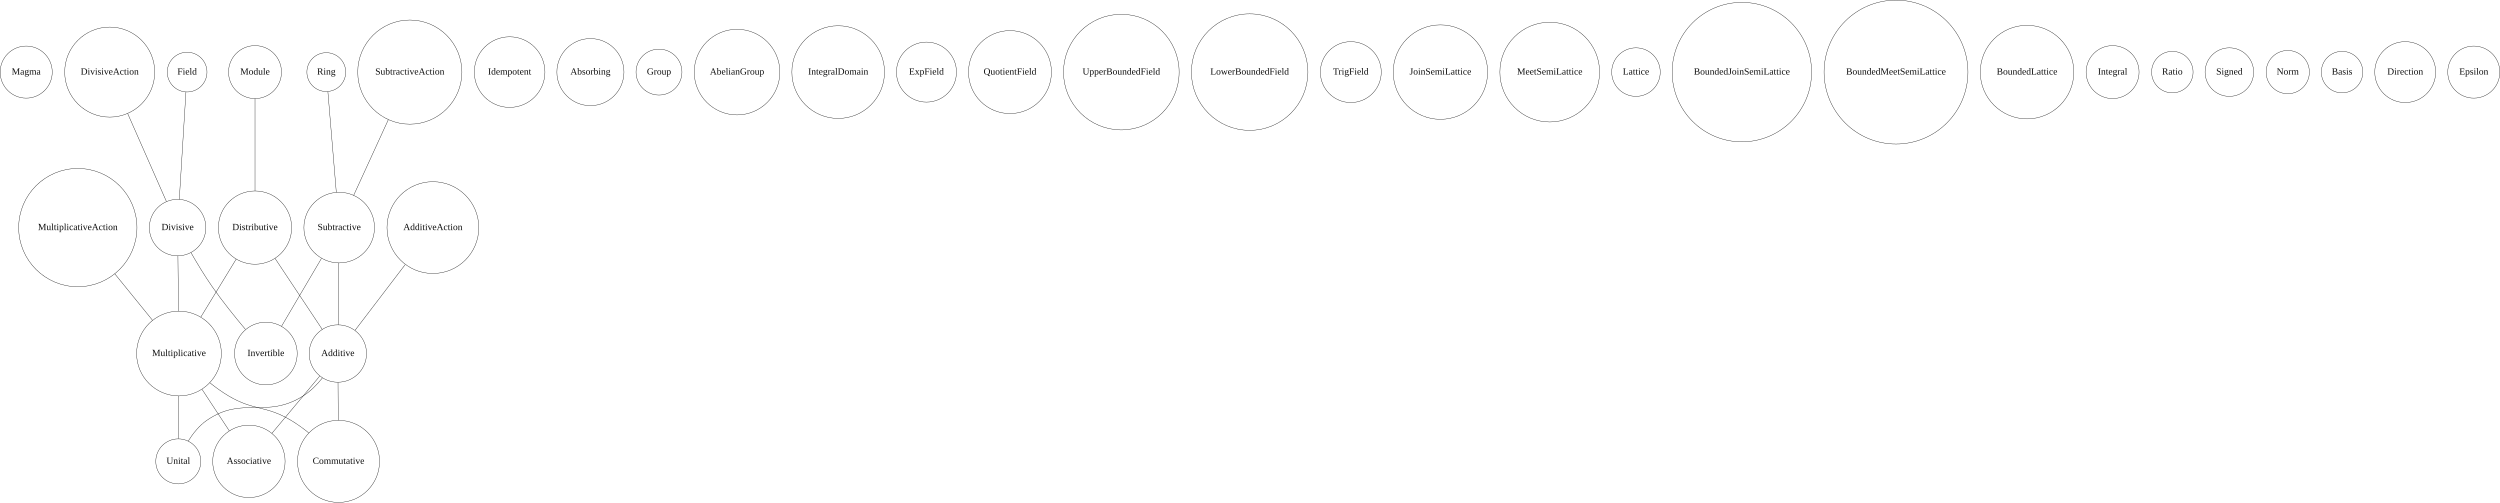
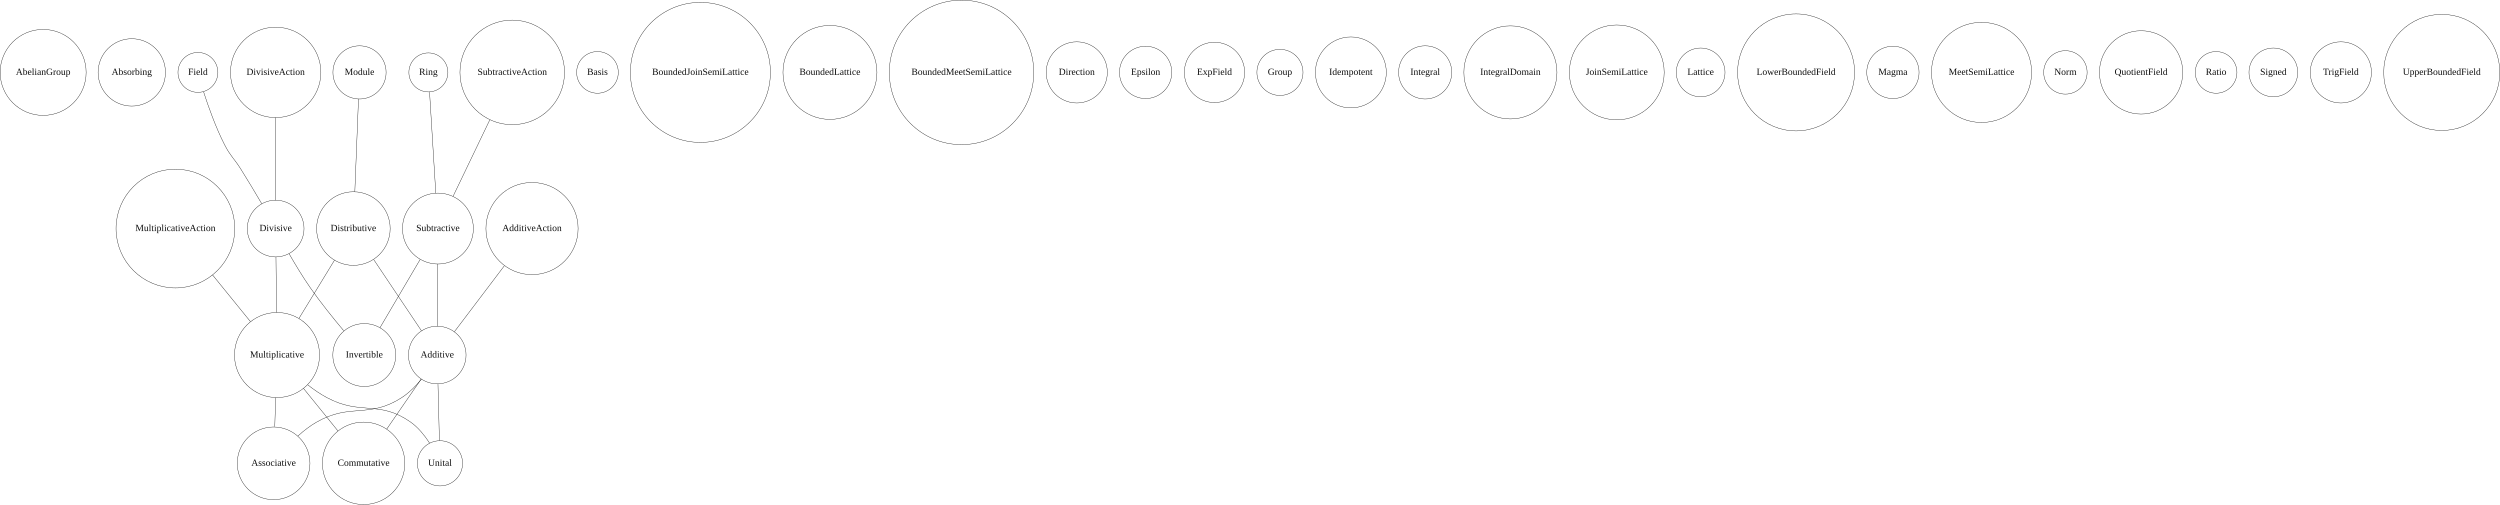
- <svg xmlns="http://www.w3.org/2000/svg" width="2487.131" viewBox="-0.25 -739.991 3682.147 740.24" height="500.0">
+ <svg xmlns="http://www.w3.org/2000/svg" width="2476.659" viewBox="-0.249 -739.991 3666.643 740.24" height="500.0">
  <style>svg {
  color-scheme: light dark;
}
{
  .canvas g, .title g, .axisbar g, .ticktext g, .tickglyph g, .ticklines g, .legendContent g text {
    fill: #0d0d0d;
  }
  .ticklines g, .tickglyph g, .legendBorder g {
    stroke: #0d0d0d;
  }
  .legendBorder g {
    fill: #f0f0f0;
  }
}
@media (prefers-color-scheme:dark) {
  .canvas g, .title g, .axisbar g, .ticktext g, .tickglyph g, .ticklines g, .legendContent g text {
    fill: #f0f0f0;
  }
  .ticklines g, .tickglyph g, .legendBorder g {
    stroke: #f0f0f0;
  }
  .legendBorder g {
    fill: #0d0d0d;
  }
}</style>
  <g class="chart">
    <g>
      <g fill="rgb(0%, 0%, 0%)" stroke="rgb(0%, 0%, 0%)" stroke-width="0.5" fill-opacity="0.0" stroke-opacity="1.0">
-         <path d="M 470.64,-186.08 C 462.82,-176.66 454.25,-166.36 446.35,-156.89 C 431.37,-138.94 414.76,-119.12 400.59,-102.21 L 400.25,-101.82" />
-       </g>
-       <g fill="rgb(0%, 0%, 0%)" stroke="rgb(0%, 0%, 0%)" stroke-width="0.5" fill-opacity="0.0" stroke-opacity="1.0">
-         <path d="M 497.61,-176.67 C 497.72,-159.74 497.85,-139.85 497.96,-121.41 L 497.97,-120.97" />
-       </g>
-       <g fill="rgb(0%, 0%, 0%)" stroke="rgb(0%, 0%, 0%)" stroke-width="0.5" fill-opacity="0.0" stroke-opacity="1.0">
-         <path d="M 474.65,-183.35 C 466.75,-173.54 457.13,-163.69 446.35,-156.89 C 391.29,-122.14 358.01,-157.76 304.35,-120.89 C 293.19,-113.22 284.01,-101.56 277.11,-90.586 L 276.95,-90.327" />
-       </g>
-       <g fill="rgb(0%, 0%, 0%)" stroke="rgb(0%, 0%, 0%)" stroke-width="0.5" fill-opacity="0.0" stroke-opacity="1.0">
-         <path d="M 596.48,-350.21 C 572.68,-319.02 543.42,-280.66 522.87,-253.74 L 522.63,-253.43" />
-       </g>
-       <g fill="rgb(0%, 0%, 0%)" stroke="rgb(0%, 0%, 0%)" stroke-width="0.5" fill-opacity="0.0" stroke-opacity="1.0">
-         <path d="M 404.88,-359.35 C 426.16,-327.34 454.49,-284.75 474.15,-255.17 L 474.38,-254.82" />
-       </g>
-       <g fill="rgb(0%, 0%, 0%)" stroke="rgb(0%, 0%, 0%)" stroke-width="0.5" fill-opacity="0.0" stroke-opacity="1.0">
-         <path d="M 347.66,-358.41 C 331.92,-332.62 312.12,-300.19 295.67,-273.23 L 295.47,-272.92" />
-       </g>
-       <g fill="rgb(0%, 0%, 0%)" stroke="rgb(0%, 0%, 0%)" stroke-width="0.5" fill-opacity="0.0" stroke-opacity="1.0">
-         <path d="M 281.05,-367.85 C 290.08,-352.12 301.23,-333.65 312.35,-317.68 C 327.28,-296.23 345.58,-273.48 360.81,-255.36 L 361.17,-254.93" />
-       </g>
-       <g fill="rgb(0%, 0%, 0%)" stroke="rgb(0%, 0%, 0%)" stroke-width="0.5" fill-opacity="0.0" stroke-opacity="1.0">
-         <path d="M 261.79,-363.05 C 262.05,-339.28 262.38,-308.81 262.67,-282.13 L 262.68,-281.82" />
-       </g>
-       <g fill="rgb(0%, 0%, 0%)" stroke="rgb(0%, 0%, 0%)" stroke-width="0.5" fill-opacity="0.0" stroke-opacity="1.0">
-         <path d="M 187.75,-572.86 C 205.79,-531.9 229.15,-478.86 244.66,-443.65 L 244.84,-443.24" />
-       </g>
-       <g fill="rgb(0%, 0%, 0%)" stroke="rgb(0%, 0%, 0%)" stroke-width="0.5" fill-opacity="0.0" stroke-opacity="1.0">
-         <path d="M 273.6,-604.51 C 271.15,-564.77 266.68,-492.18 263.86,-446.59 L 263.85,-446.33" />
-       </g>
-       <g fill="rgb(0%, 0%, 0%)" stroke="rgb(0%, 0%, 0%)" stroke-width="0.5" fill-opacity="0.0" stroke-opacity="1.0">
-         <path d="M 375.35,-594.8 C 375.35,-557.71 375.35,-500.93 375.35,-459.28 L 375.35,-458.79" />
-       </g>
-       <g fill="rgb(0%, 0%, 0%)" stroke="rgb(0%, 0%, 0%)" stroke-width="0.5" fill-opacity="0.0" stroke-opacity="1.0">
-         <path d="M 297.36,-166.49 C 310.26,-146.84 324.83,-124.65 337.25,-105.75 L 337.54,-105.31" />
-       </g>
-       <g fill="rgb(0%, 0%, 0%)" stroke="rgb(0%, 0%, 0%)" stroke-width="0.5" fill-opacity="0.0" stroke-opacity="1.0">
-         <path d="M 308.76,-176.25 C 317.55,-169.26 326.95,-162.47 336.35,-156.89 C 374.09,-134.46 390.65,-143.41 428.35,-120.89 C 437.1,-115.66 445.86,-109.33 454.06,-102.77 L 454.45,-102.46" />
-       </g>
-       <g fill="rgb(0%, 0%, 0%)" stroke="rgb(0%, 0%, 0%)" stroke-width="0.5" fill-opacity="0.0" stroke-opacity="1.0">
-         <path d="M 262.95,-156.75 C 262.82,-135.46 262.67,-112.43 262.56,-94.343 L 262.55,-93.917" />
-       </g>
-       <g fill="rgb(0%, 0%, 0%)" stroke="rgb(0%, 0%, 0%)" stroke-width="0.5" fill-opacity="0.0" stroke-opacity="1.0">
-         <path d="M 168.77,-336.75 C 187.08,-314.2 207.14,-289.5 224.06,-268.67 L 224.46,-268.18" />
-       </g>
-       <g fill="rgb(0%, 0%, 0%)" stroke="rgb(0%, 0%, 0%)" stroke-width="0.5" fill-opacity="0.0" stroke-opacity="1.0">
-         <path d="M 482.68,-604.96 C 485.75,-568.21 491.23,-502.81 495.06,-457.01 L 495.08,-456.74" />
-       </g>
-       <g fill="rgb(0%, 0%, 0%)" stroke="rgb(0%, 0%, 0%)" stroke-width="0.5" fill-opacity="0.0" stroke-opacity="1.0">
-         <path d="M 498.79,-352.66 C 498.48,-324.03 498.09,-288.8 497.8,-261.88 L 497.8,-261.56" />
-       </g>
-       <g fill="rgb(0%, 0%, 0%)" stroke="rgb(0%, 0%, 0%)" stroke-width="0.5" fill-opacity="0.0" stroke-opacity="1.0">
-         <path d="M 473.2,-359.35 C 455.29,-328.93 431.76,-288.94 414.52,-259.65 L 414.32,-259.31" />
-       </g>
-       <g fill="rgb(0%, 0%, 0%)" stroke="rgb(0%, 0%, 0%)" stroke-width="0.5" fill-opacity="0.0" stroke-opacity="1.0">
-         <path d="M 571.72,-563.76 C 555.23,-527.77 535.5,-484.68 520.8,-452.61 L 520.63,-452.23" />
-       </g>
-       <g fill="rgb(0%, 0%, 0%)" stroke="rgb(0%, 0%, 0%)" stroke-width="0.5" fill-opacity="0.0" stroke-opacity="1.0">
-         <circle cy="-633.8" cx="1085.3" r="63.043" />
-       </g>
-       <g fill="rgb(0%, 0%, 0%)" stroke="rgb(0%, 0%, 0%)" stroke-width="0.5" fill-opacity="0.0" stroke-opacity="1.0">
-         <circle cy="-633.8" cx="869.35" r="49.396" />
-       </g>
-       <g fill="rgb(0%, 0%, 0%)" stroke="rgb(0%, 0%, 0%)" stroke-width="0.5" fill-opacity="0.0" stroke-opacity="1.0">
-         <circle cy="-219.28" cx="497.35" r="42.246" />
-       </g>
-       <g fill="rgb(0%, 0%, 0%)" stroke="rgb(0%, 0%, 0%)" stroke-width="0.5" fill-opacity="0.0" stroke-opacity="1.0">
-         <circle cy="-404.77" cx="637.35" r="67.594" />
-       </g>
-       <g fill="rgb(0%, 0%, 0%)" stroke="rgb(0%, 0%, 0%)" stroke-width="0.5" fill-opacity="0.0" stroke-opacity="1.0">
-         <circle cy="-60.445" cx="366.35" r="53.294" />
-       </g>
-       <g fill="rgb(0%, 0%, 0%)" stroke="rgb(0%, 0%, 0%)" stroke-width="0.5" fill-opacity="0.0" stroke-opacity="1.0">
-         <circle cy="-633.8" cx="3449.3" r="30.547" />
-       </g>
-       <g fill="rgb(0%, 0%, 0%)" stroke="rgb(0%, 0%, 0%)" stroke-width="0.5" fill-opacity="0.0" stroke-opacity="1.0">
-         <circle cy="-633.8" cx="2565.3" r="102.69" />
-       </g>
-       <g fill="rgb(0%, 0%, 0%)" stroke="rgb(0%, 0%, 0%)" stroke-width="0.5" fill-opacity="0.0" stroke-opacity="1.0">
-         <circle cy="-633.8" cx="2985.3" r="68.893" />
-       </g>
-       <g fill="rgb(0%, 0%, 0%)" stroke="rgb(0%, 0%, 0%)" stroke-width="0.5" fill-opacity="0.0" stroke-opacity="1.0">
-         <circle cy="-633.8" cx="2792.3" r="105.941" />
-       </g>
-       <g fill="rgb(0%, 0%, 0%)" stroke="rgb(0%, 0%, 0%)" stroke-width="0.5" fill-opacity="0.0" stroke-opacity="1.0">
-         <circle cy="-60.445" cx="498.35" r="60.444" />
-       </g>
-       <g fill="rgb(0%, 0%, 0%)" stroke="rgb(0%, 0%, 0%)" stroke-width="0.5" fill-opacity="0.0" stroke-opacity="1.0">
-         <circle cy="-633.8" cx="3542.3" r="44.845" />
-       </g>
-       <g fill="rgb(0%, 0%, 0%)" stroke="rgb(0%, 0%, 0%)" stroke-width="0.5" fill-opacity="0.0" stroke-opacity="1.0">
-         <circle cy="-404.77" cx="375.35" r="53.946" />
-       </g>
-       <g fill="rgb(0%, 0%, 0%)" stroke="rgb(0%, 0%, 0%)" stroke-width="0.5" fill-opacity="0.0" stroke-opacity="1.0">
-         <circle cy="-404.77" cx="261.35" r="41.598" />
-       </g>
-       <g fill="rgb(0%, 0%, 0%)" stroke="rgb(0%, 0%, 0%)" stroke-width="0.5" fill-opacity="0.0" stroke-opacity="1.0">
-         <circle cy="-633.8" cx="161.35" r="66.294" />
-       </g>
-       <g fill="rgb(0%, 0%, 0%)" stroke="rgb(0%, 0%, 0%)" stroke-width="0.5" fill-opacity="0.0" stroke-opacity="1.0">
-         <circle cy="-633.8" cx="3643.3" r="38.347" />
-       </g>
-       <g fill="rgb(0%, 0%, 0%)" stroke="rgb(0%, 0%, 0%)" stroke-width="0.5" fill-opacity="0.0" stroke-opacity="1.0">
-         <circle cy="-633.8" cx="1364.3" r="44.197" />
-       </g>
-       <g fill="rgb(0%, 0%, 0%)" stroke="rgb(0%, 0%, 0%)" stroke-width="0.5" fill-opacity="0.0" stroke-opacity="1.0">
-         <circle cy="-633.8" cx="275.35" r="29.247" />
-       </g>
-       <g fill="rgb(0%, 0%, 0%)" stroke="rgb(0%, 0%, 0%)" stroke-width="0.5" fill-opacity="0.0" stroke-opacity="1.0">
-         <circle cy="-633.8" cx="970.35" r="33.797" />
-       </g>
-       <g fill="rgb(0%, 0%, 0%)" stroke="rgb(0%, 0%, 0%)" stroke-width="0.5" fill-opacity="0.0" stroke-opacity="1.0">
-         <circle cy="-633.8" cx="750.35" r="51.995" />
-       </g>
-       <g fill="rgb(0%, 0%, 0%)" stroke="rgb(0%, 0%, 0%)" stroke-width="0.5" fill-opacity="0.0" stroke-opacity="1.0">
-         <circle cy="-633.8" cx="3111.3" r="38.995" />
-       </g>
-       <g fill="rgb(0%, 0%, 0%)" stroke="rgb(0%, 0%, 0%)" stroke-width="0.5" fill-opacity="0.0" stroke-opacity="1.0">
-         <circle cy="-633.8" cx="1234.3" r="68.245" />
-       </g>
-       <g fill="rgb(0%, 0%, 0%)" stroke="rgb(0%, 0%, 0%)" stroke-width="0.5" fill-opacity="0.0" stroke-opacity="1.0">
-         <circle cy="-219.28" cx="391.35" r="46.145" />
-       </g>
-       <g fill="rgb(0%, 0%, 0%)" stroke="rgb(0%, 0%, 0%)" stroke-width="0.5" fill-opacity="0.0" stroke-opacity="1.0">
-         <circle cy="-633.8" cx="2121.3" r="69.545" />
-       </g>
-       <g fill="rgb(0%, 0%, 0%)" stroke="rgb(0%, 0%, 0%)" stroke-width="0.5" fill-opacity="0.0" stroke-opacity="1.0">
-         <circle cy="-633.8" cx="2409.3" r="35.747" />
-       </g>
-       <g fill="rgb(0%, 0%, 0%)" stroke="rgb(0%, 0%, 0%)" stroke-width="0.5" fill-opacity="0.0" stroke-opacity="1.0">
-         <circle cy="-633.8" cx="1840.3" r="85.792" />
-       </g>
-       <g fill="rgb(0%, 0%, 0%)" stroke="rgb(0%, 0%, 0%)" stroke-width="0.5" fill-opacity="0.0" stroke-opacity="1.0">
-         <circle cy="-633.8" cx="38.347" r="38.347" />
-       </g>
-       <g fill="rgb(0%, 0%, 0%)" stroke="rgb(0%, 0%, 0%)" stroke-width="0.5" fill-opacity="0.0" stroke-opacity="1.0">
-         <circle cy="-633.8" cx="2282.3" r="73.444" />
-       </g>
-       <g fill="rgb(0%, 0%, 0%)" stroke="rgb(0%, 0%, 0%)" stroke-width="0.5" fill-opacity="0.0" stroke-opacity="1.0">
-         <circle cy="-633.8" cx="375.35" r="38.995" />
-       </g>
-       <g fill="rgb(0%, 0%, 0%)" stroke="rgb(0%, 0%, 0%)" stroke-width="0.5" fill-opacity="0.0" stroke-opacity="1.0">
-         <circle cy="-219.28" cx="263.35" r="62.395" />
-       </g>
-       <g fill="rgb(0%, 0%, 0%)" stroke="rgb(0%, 0%, 0%)" stroke-width="0.5" fill-opacity="0.0" stroke-opacity="1.0">
-         <circle cy="-404.77" cx="114.35" r="87.091" />
-       </g>
-       <g fill="rgb(0%, 0%, 0%)" stroke="rgb(0%, 0%, 0%)" stroke-width="0.5" fill-opacity="0.0" stroke-opacity="1.0">
-         <circle cy="-633.8" cx="3369.3" r="31.847" />
-       </g>
-       <g fill="rgb(0%, 0%, 0%)" stroke="rgb(0%, 0%, 0%)" stroke-width="0.5" fill-opacity="0.0" stroke-opacity="1.0">
-         <circle cy="-633.8" cx="1487.3" r="61.096" />
-       </g>
-       <g fill="rgb(0%, 0%, 0%)" stroke="rgb(0%, 0%, 0%)" stroke-width="0.5" fill-opacity="0.0" stroke-opacity="1.0">
-         <circle cy="-633.8" cx="3199.3" r="30.547" />
-       </g>
-       <g fill="rgb(0%, 0%, 0%)" stroke="rgb(0%, 0%, 0%)" stroke-width="0.5" fill-opacity="0.0" stroke-opacity="1.0">
-         <circle cy="-633.8" cx="480.35" r="28.597" />
-       </g>
-       <g fill="rgb(0%, 0%, 0%)" stroke="rgb(0%, 0%, 0%)" stroke-width="0.5" fill-opacity="0.0" stroke-opacity="1.0">
-         <circle cy="-633.8" cx="3283.3" r="35.747" />
-       </g>
-       <g fill="rgb(0%, 0%, 0%)" stroke="rgb(0%, 0%, 0%)" stroke-width="0.5" fill-opacity="0.0" stroke-opacity="1.0">
-         <circle cy="-404.77" cx="499.35" r="51.995" />
-       </g>
-       <g fill="rgb(0%, 0%, 0%)" stroke="rgb(0%, 0%, 0%)" stroke-width="0.5" fill-opacity="0.0" stroke-opacity="1.0">
-         <circle cy="-633.8" cx="603.35" r="76.694" />
-       </g>
-       <g fill="rgb(0%, 0%, 0%)" stroke="rgb(0%, 0%, 0%)" stroke-width="0.5" fill-opacity="0.0" stroke-opacity="1.0">
-         <circle cy="-633.8" cx="1989.3" r="44.845" />
-       </g>
-       <g fill="rgb(0%, 0%, 0%)" stroke="rgb(0%, 0%, 0%)" stroke-width="0.5" fill-opacity="0.0" stroke-opacity="1.0">
-         <circle cy="-60.445" cx="262.35" r="33.147" />
-       </g>
-       <g fill="rgb(0%, 0%, 0%)" stroke="rgb(0%, 0%, 0%)" stroke-width="0.5" fill-opacity="0.0" stroke-opacity="1.0">
-         <circle cy="-633.8" cx="1651.3" r="85.144" />
+         <path d="M 617.91,-183.89 C 609.8,-173.98 599.95,-163.95 589.04,-156.89 C 540.5,-125.49 514.26,-149.53 464.04,-120.89 C 454.53,-115.46 445.33,-108.31 437.03,-100.85 L 436.64,-100.5" />
+       </g>
+       <g fill="rgb(0%, 0%, 0%)" stroke="rgb(0%, 0%, 0%)" stroke-width="0.5" fill-opacity="0.0" stroke-opacity="1.0">
+         <path d="M 617.34,-183.86 C 602.62,-162.49 583.46,-134.66 567.13,-110.94 L 566.93,-110.66" />
+       </g>
+       <g fill="rgb(0%, 0%, 0%)" stroke="rgb(0%, 0%, 0%)" stroke-width="0.5" fill-opacity="0.0" stroke-opacity="1.0">
+         <path d="M 642.11,-176.67 C 642.77,-150.81 643.6,-118.06 644.21,-94.085 L 644.22,-93.804" />
+       </g>
+       <g fill="rgb(0%, 0%, 0%)" stroke="rgb(0%, 0%, 0%)" stroke-width="0.5" fill-opacity="0.0" stroke-opacity="1.0">
+         <path d="M 739.47,-350.21 C 715.84,-319.02 686.79,-280.66 666.39,-253.74 L 666.15,-253.43" />
+       </g>
+       <g fill="rgb(0%, 0%, 0%)" stroke="rgb(0%, 0%, 0%)" stroke-width="0.5" fill-opacity="0.0" stroke-opacity="1.0">
+         <path d="M 547.82,-359.35 C 569.28,-327.34 597.83,-284.75 617.66,-255.17 L 617.89,-254.82" />
+       </g>
+       <g fill="rgb(0%, 0%, 0%)" stroke="rgb(0%, 0%, 0%)" stroke-width="0.5" fill-opacity="0.0" stroke-opacity="1.0">
+         <path d="M 490.36,-358.41 C 474.61,-332.62 454.82,-300.19 438.37,-273.23 L 438.17,-272.92" />
+       </g>
+       <g fill="rgb(0%, 0%, 0%)" stroke="rgb(0%, 0%, 0%)" stroke-width="0.5" fill-opacity="0.0" stroke-opacity="1.0">
+         <path d="M 423.75,-367.85 C 432.78,-352.12 443.93,-333.65 455.04,-317.68 C 469.98,-296.23 488.28,-273.48 503.51,-255.36 L 503.86,-254.93" />
+       </g>
+       <g fill="rgb(0%, 0%, 0%)" stroke="rgb(0%, 0%, 0%)" stroke-width="0.5" fill-opacity="0.0" stroke-opacity="1.0">
+         <path d="M 404.49,-363.05 C 404.75,-339.28 405.08,-308.81 405.37,-282.13 L 405.37,-281.82" />
+       </g>
+       <g fill="rgb(0%, 0%, 0%)" stroke="rgb(0%, 0%, 0%)" stroke-width="0.5" fill-opacity="0.0" stroke-opacity="1.0">
+         <path d="M 404.04,-567.44 C 404.04,-528.56 404.04,-480.42 404.04,-446.83 L 404.04,-446.43" />
+       </g>
+       <g fill="rgb(0%, 0%, 0%)" stroke="rgb(0%, 0%, 0%)" stroke-width="0.5" fill-opacity="0.0" stroke-opacity="1.0">
+         <path d="M 298.31,-605.33 C 305.27,-583.72 316.14,-553.14 329.04,-527.86 C 337.79,-510.73 342.81,-508.14 353.04,-491.86 C 363.32,-475.52 374.29,-457.14 383.41,-441.58 L 383.62,-441.21" />
+       </g>
+       <g fill="rgb(0%, 0%, 0%)" stroke="rgb(0%, 0%, 0%)" stroke-width="0.5" fill-opacity="0.0" stroke-opacity="1.0">
+         <path d="M 525.54,-594.8 C 524.07,-557.71 521.82,-500.93 520.17,-459.28 L 520.15,-458.79" />
+       </g>
+       <g fill="rgb(0%, 0%, 0%)" stroke="rgb(0%, 0%, 0%)" stroke-width="0.5" fill-opacity="0.0" stroke-opacity="1.0">
+         <path d="M 404.08,-156.75 C 403.64,-142.78 403.17,-128.07 402.74,-114.49 L 402.73,-114.17" />
+       </g>
+       <g fill="rgb(0%, 0%, 0%)" stroke="rgb(0%, 0%, 0%)" stroke-width="0.5" fill-opacity="0.0" stroke-opacity="1.0">
+         <path d="M 444.84,-170.37 C 460.76,-150.71 479.14,-128.01 494.99,-108.45 L 495.36,-107.98" />
+       </g>
+       <g fill="rgb(0%, 0%, 0%)" stroke="rgb(0%, 0%, 0%)" stroke-width="0.5" fill-opacity="0.0" stroke-opacity="1.0">
+         <path d="M 451.07,-175.56 C 459.89,-168.63 469.41,-162.05 479.04,-156.89 C 529.25,-129.98 555.51,-153.74 602.04,-120.89 C 613.2,-113.02 622.54,-101.32 629.65,-90.381 L 629.82,-90.122" />
+       </g>
+       <g fill="rgb(0%, 0%, 0%)" stroke="rgb(0%, 0%, 0%)" stroke-width="0.5" fill-opacity="0.0" stroke-opacity="1.0">
+         <path d="M 311.47,-336.75 C 329.78,-314.2 349.84,-289.5 366.76,-268.67 L 367.15,-268.18" />
+       </g>
+       <g fill="rgb(0%, 0%, 0%)" stroke="rgb(0%, 0%, 0%)" stroke-width="0.5" fill-opacity="0.0" stroke-opacity="1.0">
+         <path d="M 629.76,-604.96 C 632.03,-568.21 636.06,-502.81 638.88,-457.01 L 638.9,-456.74" />
+       </g>
+       <g fill="rgb(0%, 0%, 0%)" stroke="rgb(0%, 0%, 0%)" stroke-width="0.5" fill-opacity="0.0" stroke-opacity="1.0">
+         <path d="M 641.77,-352.66 C 641.61,-324.03 641.42,-288.8 641.27,-261.88 L 641.27,-261.56" />
+       </g>
+       <g fill="rgb(0%, 0%, 0%)" stroke="rgb(0%, 0%, 0%)" stroke-width="0.5" fill-opacity="0.0" stroke-opacity="1.0">
+         <path d="M 615.9,-359.35 C 597.99,-328.93 574.45,-288.94 557.22,-259.65 L 557.01,-259.31" />
+       </g>
+       <g fill="rgb(0%, 0%, 0%)" stroke="rgb(0%, 0%, 0%)" stroke-width="0.5" fill-opacity="0.0" stroke-opacity="1.0">
+         <path d="M 718.19,-564.38 C 700.83,-528.22 679.98,-484.78 664.48,-452.51 L 664.3,-452.13" />
+       </g>
+       <g fill="rgb(0%, 0%, 0%)" stroke="rgb(0%, 0%, 0%)" stroke-width="0.5" fill-opacity="0.0" stroke-opacity="1.0">
+         <circle cy="-633.8" cx="63.044" r="63.043" />
+       </g>
+       <g fill="rgb(0%, 0%, 0%)" stroke="rgb(0%, 0%, 0%)" stroke-width="0.5" fill-opacity="0.0" stroke-opacity="1.0">
+         <circle cy="-633.8" cx="193.04" r="49.396" />
+       </g>
+       <g fill="rgb(0%, 0%, 0%)" stroke="rgb(0%, 0%, 0%)" stroke-width="0.5" fill-opacity="0.0" stroke-opacity="1.0">
+         <circle cy="-219.28" cx="641.04" r="42.246" />
+       </g>
+       <g fill="rgb(0%, 0%, 0%)" stroke="rgb(0%, 0%, 0%)" stroke-width="0.5" fill-opacity="0.0" stroke-opacity="1.0">
+         <circle cy="-404.77" cx="780.04" r="67.594" />
+       </g>
+       <g fill="rgb(0%, 0%, 0%)" stroke="rgb(0%, 0%, 0%)" stroke-width="0.5" fill-opacity="0.0" stroke-opacity="1.0">
+         <circle cy="-60.445" cx="401.04" r="53.294" />
+       </g>
+       <g fill="rgb(0%, 0%, 0%)" stroke="rgb(0%, 0%, 0%)" stroke-width="0.5" fill-opacity="0.0" stroke-opacity="1.0">
+         <circle cy="-633.8" cx="876.04" r="30.547" />
+       </g>
+       <g fill="rgb(0%, 0%, 0%)" stroke="rgb(0%, 0%, 0%)" stroke-width="0.5" fill-opacity="0.0" stroke-opacity="1.0">
+         <circle cy="-633.8" cx="1027.0" r="102.69" />
+       </g>
+       <g fill="rgb(0%, 0%, 0%)" stroke="rgb(0%, 0%, 0%)" stroke-width="0.5" fill-opacity="0.0" stroke-opacity="1.0">
+         <circle cy="-633.8" cx="1217.0" r="68.893" />
+       </g>
+       <g fill="rgb(0%, 0%, 0%)" stroke="rgb(0%, 0%, 0%)" stroke-width="0.5" fill-opacity="0.0" stroke-opacity="1.0">
+         <circle cy="-633.8" cx="1410.0" r="105.941" />
+       </g>
+       <g fill="rgb(0%, 0%, 0%)" stroke="rgb(0%, 0%, 0%)" stroke-width="0.5" fill-opacity="0.0" stroke-opacity="1.0">
+         <circle cy="-60.445" cx="533.04" r="60.444" />
+       </g>
+       <g fill="rgb(0%, 0%, 0%)" stroke="rgb(0%, 0%, 0%)" stroke-width="0.5" fill-opacity="0.0" stroke-opacity="1.0">
+         <circle cy="-633.8" cx="1579.0" r="44.845" />
+       </g>
+       <g fill="rgb(0%, 0%, 0%)" stroke="rgb(0%, 0%, 0%)" stroke-width="0.5" fill-opacity="0.0" stroke-opacity="1.0">
+         <circle cy="-404.77" cx="518.04" r="53.946" />
+       </g>
+       <g fill="rgb(0%, 0%, 0%)" stroke="rgb(0%, 0%, 0%)" stroke-width="0.5" fill-opacity="0.0" stroke-opacity="1.0">
+         <circle cy="-404.77" cx="404.04" r="41.598" />
+       </g>
+       <g fill="rgb(0%, 0%, 0%)" stroke="rgb(0%, 0%, 0%)" stroke-width="0.5" fill-opacity="0.0" stroke-opacity="1.0">
+         <circle cy="-633.8" cx="404.04" r="66.294" />
+       </g>
+       <g fill="rgb(0%, 0%, 0%)" stroke="rgb(0%, 0%, 0%)" stroke-width="0.5" fill-opacity="0.0" stroke-opacity="1.0">
+         <circle cy="-633.8" cx="1680.0" r="38.347" />
+       </g>
+       <g fill="rgb(0%, 0%, 0%)" stroke="rgb(0%, 0%, 0%)" stroke-width="0.5" fill-opacity="0.0" stroke-opacity="1.0">
+         <circle cy="-633.8" cx="1781.0" r="44.197" />
+       </g>
+       <g fill="rgb(0%, 0%, 0%)" stroke="rgb(0%, 0%, 0%)" stroke-width="0.5" fill-opacity="0.0" stroke-opacity="1.0">
+         <circle cy="-633.8" cx="290.04" r="29.247" />
+       </g>
+       <g fill="rgb(0%, 0%, 0%)" stroke="rgb(0%, 0%, 0%)" stroke-width="0.5" fill-opacity="0.0" stroke-opacity="1.0">
+         <circle cy="-633.8" cx="1877.0" r="33.797" />
+       </g>
+       <g fill="rgb(0%, 0%, 0%)" stroke="rgb(0%, 0%, 0%)" stroke-width="0.5" fill-opacity="0.0" stroke-opacity="1.0">
+         <circle cy="-633.8" cx="1981.0" r="51.995" />
+       </g>
+       <g fill="rgb(0%, 0%, 0%)" stroke="rgb(0%, 0%, 0%)" stroke-width="0.5" fill-opacity="0.0" stroke-opacity="1.0">
+         <circle cy="-633.8" cx="2090.0" r="38.995" />
+       </g>
+       <g fill="rgb(0%, 0%, 0%)" stroke="rgb(0%, 0%, 0%)" stroke-width="0.5" fill-opacity="0.0" stroke-opacity="1.0">
+         <circle cy="-633.8" cx="2215.0" r="68.245" />
+       </g>
+       <g fill="rgb(0%, 0%, 0%)" stroke="rgb(0%, 0%, 0%)" stroke-width="0.5" fill-opacity="0.0" stroke-opacity="1.0">
+         <circle cy="-219.28" cx="534.04" r="46.145" />
+       </g>
+       <g fill="rgb(0%, 0%, 0%)" stroke="rgb(0%, 0%, 0%)" stroke-width="0.5" fill-opacity="0.0" stroke-opacity="1.0">
+         <circle cy="-633.8" cx="2371.0" r="69.545" />
+       </g>
+       <g fill="rgb(0%, 0%, 0%)" stroke="rgb(0%, 0%, 0%)" stroke-width="0.5" fill-opacity="0.0" stroke-opacity="1.0">
+         <circle cy="-633.8" cx="2494" r="35.747" />
+       </g>
+       <g fill="rgb(0%, 0%, 0%)" stroke="rgb(0%, 0%, 0%)" stroke-width="0.5" fill-opacity="0.0" stroke-opacity="1.0">
+         <circle cy="-633.8" cx="2634.0" r="85.792" />
+       </g>
+       <g fill="rgb(0%, 0%, 0%)" stroke="rgb(0%, 0%, 0%)" stroke-width="0.5" fill-opacity="0.0" stroke-opacity="1.0">
+         <circle cy="-633.8" cx="2776.0" r="38.347" />
+       </g>
+       <g fill="rgb(0%, 0%, 0%)" stroke="rgb(0%, 0%, 0%)" stroke-width="0.5" fill-opacity="0.0" stroke-opacity="1.0">
+         <circle cy="-633.8" cx="2906.0" r="73.444" />
+       </g>
+       <g fill="rgb(0%, 0%, 0%)" stroke="rgb(0%, 0%, 0%)" stroke-width="0.5" fill-opacity="0.0" stroke-opacity="1.0">
+         <circle cy="-633.8" cx="527.04" r="38.995" />
+       </g>
+       <g fill="rgb(0%, 0%, 0%)" stroke="rgb(0%, 0%, 0%)" stroke-width="0.5" fill-opacity="0.0" stroke-opacity="1.0">
+         <circle cy="-219.28" cx="406.04" r="62.395" />
+       </g>
+       <g fill="rgb(0%, 0%, 0%)" stroke="rgb(0%, 0%, 0%)" stroke-width="0.5" fill-opacity="0.0" stroke-opacity="1.0">
+         <circle cy="-404.77" cx="257.04" r="87.091" />
+       </g>
+       <g fill="rgb(0%, 0%, 0%)" stroke="rgb(0%, 0%, 0%)" stroke-width="0.5" fill-opacity="0.0" stroke-opacity="1.0">
+         <circle cy="-633.8" cx="3029.0" r="31.847" />
+       </g>
+       <g fill="rgb(0%, 0%, 0%)" stroke="rgb(0%, 0%, 0%)" stroke-width="0.5" fill-opacity="0.0" stroke-opacity="1.0">
+         <circle cy="-633.8" cx="3140.0" r="61.096" />
+       </g>
+       <g fill="rgb(0%, 0%, 0%)" stroke="rgb(0%, 0%, 0%)" stroke-width="0.5" fill-opacity="0.0" stroke-opacity="1.0">
+         <circle cy="-633.8" cx="3250.0" r="30.547" />
+       </g>
+       <g fill="rgb(0%, 0%, 0%)" stroke="rgb(0%, 0%, 0%)" stroke-width="0.5" fill-opacity="0.0" stroke-opacity="1.0">
+         <circle cy="-633.8" cx="628.04" r="28.597" />
+       </g>
+       <g fill="rgb(0%, 0%, 0%)" stroke="rgb(0%, 0%, 0%)" stroke-width="0.5" fill-opacity="0.0" stroke-opacity="1.0">
+         <circle cy="-633.8" cx="3334" r="35.747" />
+       </g>
+       <g fill="rgb(0%, 0%, 0%)" stroke="rgb(0%, 0%, 0%)" stroke-width="0.5" fill-opacity="0.0" stroke-opacity="1.0">
+         <circle cy="-404.77" cx="642.04" r="51.995" />
+       </g>
+       <g fill="rgb(0%, 0%, 0%)" stroke="rgb(0%, 0%, 0%)" stroke-width="0.5" fill-opacity="0.0" stroke-opacity="1.0">
+         <circle cy="-633.8" cx="751.04" r="76.694" />
+       </g>
+       <g fill="rgb(0%, 0%, 0%)" stroke="rgb(0%, 0%, 0%)" stroke-width="0.5" fill-opacity="0.0" stroke-opacity="1.0">
+         <circle cy="-633.8" cx="3433.0" r="44.845" />
+       </g>
+       <g fill="rgb(0%, 0%, 0%)" stroke="rgb(0%, 0%, 0%)" stroke-width="0.5" fill-opacity="0.0" stroke-opacity="1.0">
+         <circle cy="-60.445" cx="645.04" r="33.147" />
+       </g>
+       <g fill="rgb(0%, 0%, 0%)" stroke="rgb(0%, 0%, 0%)" stroke-width="0.5" fill-opacity="0.0" stroke-opacity="1.0">
+         <circle cy="-633.8" cx="3581.0" r="85.144" />
      </g>
      <g fill="rgb(5%, 5%, 5%)" stroke="none" stroke-width="0.0" font-size="14.0" fill-opacity="1.0" text-anchor="middle">
-         <text x="1085.3" y="-630.1">AbelianGroup</text>
-         <text x="869.35" y="-630.1">Absorbing</text>
-         <text x="497.35" y="-215.58">Additive</text>
-         <text x="637.35" y="-401.07">AdditiveAction</text>
-         <text x="366.35" y="-56.745">Associative</text>
-         <text x="3449.3" y="-630.1">Basis</text>
-         <text x="2565.3" y="-630.1">BoundedJoinSemiLattice</text>
-         <text x="2985.3" y="-630.1">BoundedLattice</text>
-         <text x="2792.3" y="-630.1">BoundedMeetSemiLattice</text>
-         <text x="498.35" y="-56.745">Commutative</text>
-         <text x="3542.3" y="-630.1">Direction</text>
-         <text x="375.35" y="-401.07">Distributive</text>
-         <text x="261.35" y="-401.07">Divisive</text>
-         <text x="161.35" y="-630.1">DivisiveAction</text>
-         <text x="3643.3" y="-630.1">Epsilon</text>
-         <text x="1364.3" y="-630.1">ExpField</text>
-         <text x="275.35" y="-630.1">Field</text>
-         <text x="970.35" y="-630.1">Group</text>
-         <text x="750.35" y="-630.1">Idempotent</text>
-         <text x="3111.3" y="-630.1">Integral</text>
-         <text x="1234.3" y="-630.1">IntegralDomain</text>
-         <text x="391.35" y="-215.58">Invertible</text>
-         <text x="2121.3" y="-630.1">JoinSemiLattice</text>
-         <text x="2409.3" y="-630.1">Lattice</text>
-         <text x="1840.3" y="-630.1">LowerBoundedField</text>
-         <text x="38.347" y="-630.1">Magma</text>
-         <text x="2282.3" y="-630.1">MeetSemiLattice</text>
-         <text x="375.35" y="-630.1">Module</text>
-         <text x="263.35" y="-215.58">Multiplicative</text>
-         <text x="114.35" y="-401.07">MultiplicativeAction</text>
-         <text x="3369.3" y="-630.1">Norm</text>
-         <text x="1487.3" y="-630.1">QuotientField</text>
-         <text x="3199.3" y="-630.1">Ratio</text>
-         <text x="480.35" y="-630.1">Ring</text>
-         <text x="3283.3" y="-630.1">Signed</text>
-         <text x="499.35" y="-401.07">Subtractive</text>
-         <text x="603.35" y="-630.1">SubtractiveAction</text>
-         <text x="1989.3" y="-630.1">TrigField</text>
-         <text x="262.35" y="-56.745">Unital</text>
-         <text x="1651.3" y="-630.1">UpperBoundedField</text>
+         <text x="63.044" y="-630.1">AbelianGroup</text>
+         <text x="193.04" y="-630.1">Absorbing</text>
+         <text x="641.04" y="-215.58">Additive</text>
+         <text x="780.04" y="-401.07">AdditiveAction</text>
+         <text x="401.04" y="-56.745">Associative</text>
+         <text x="876.04" y="-630.1">Basis</text>
+         <text x="1027.0" y="-630.1">BoundedJoinSemiLattice</text>
+         <text x="1217.0" y="-630.1">BoundedLattice</text>
+         <text x="1410.0" y="-630.1">BoundedMeetSemiLattice</text>
+         <text x="533.04" y="-56.745">Commutative</text>
+         <text x="1579.0" y="-630.1">Direction</text>
+         <text x="518.04" y="-401.07">Distributive</text>
+         <text x="404.04" y="-401.07">Divisive</text>
+         <text x="404.04" y="-630.1">DivisiveAction</text>
+         <text x="1680.0" y="-630.1">Epsilon</text>
+         <text x="1781.0" y="-630.1">ExpField</text>
+         <text x="290.04" y="-630.1">Field</text>
+         <text x="1877.0" y="-630.1">Group</text>
+         <text x="1981.0" y="-630.1">Idempotent</text>
+         <text x="2090.0" y="-630.1">Integral</text>
+         <text x="2215.0" y="-630.1">IntegralDomain</text>
+         <text x="534.04" y="-215.58">Invertible</text>
+         <text x="2371.0" y="-630.1">JoinSemiLattice</text>
+         <text x="2494" y="-630.1">Lattice</text>
+         <text x="2634.0" y="-630.1">LowerBoundedField</text>
+         <text x="2776.0" y="-630.1">Magma</text>
+         <text x="2906.0" y="-630.1">MeetSemiLattice</text>
+         <text x="527.04" y="-630.1">Module</text>
+         <text x="406.04" y="-215.58">Multiplicative</text>
+         <text x="257.04" y="-401.07">MultiplicativeAction</text>
+         <text x="3029.0" y="-630.1">Norm</text>
+         <text x="3140.0" y="-630.1">QuotientField</text>
+         <text x="3250.0" y="-630.1">Ratio</text>
+         <text x="628.04" y="-630.1">Ring</text>
+         <text x="3334" y="-630.1">Signed</text>
+         <text x="642.04" y="-401.07">Subtractive</text>
+         <text x="751.04" y="-630.1">SubtractiveAction</text>
+         <text x="3433.0" y="-630.1">TrigField</text>
+         <text x="645.04" y="-56.745">Unital</text>
+         <text x="3581.0" y="-630.1">UpperBoundedField</text>
      </g>
    </g>
  </g>
  <g class="hud" />
</svg>
